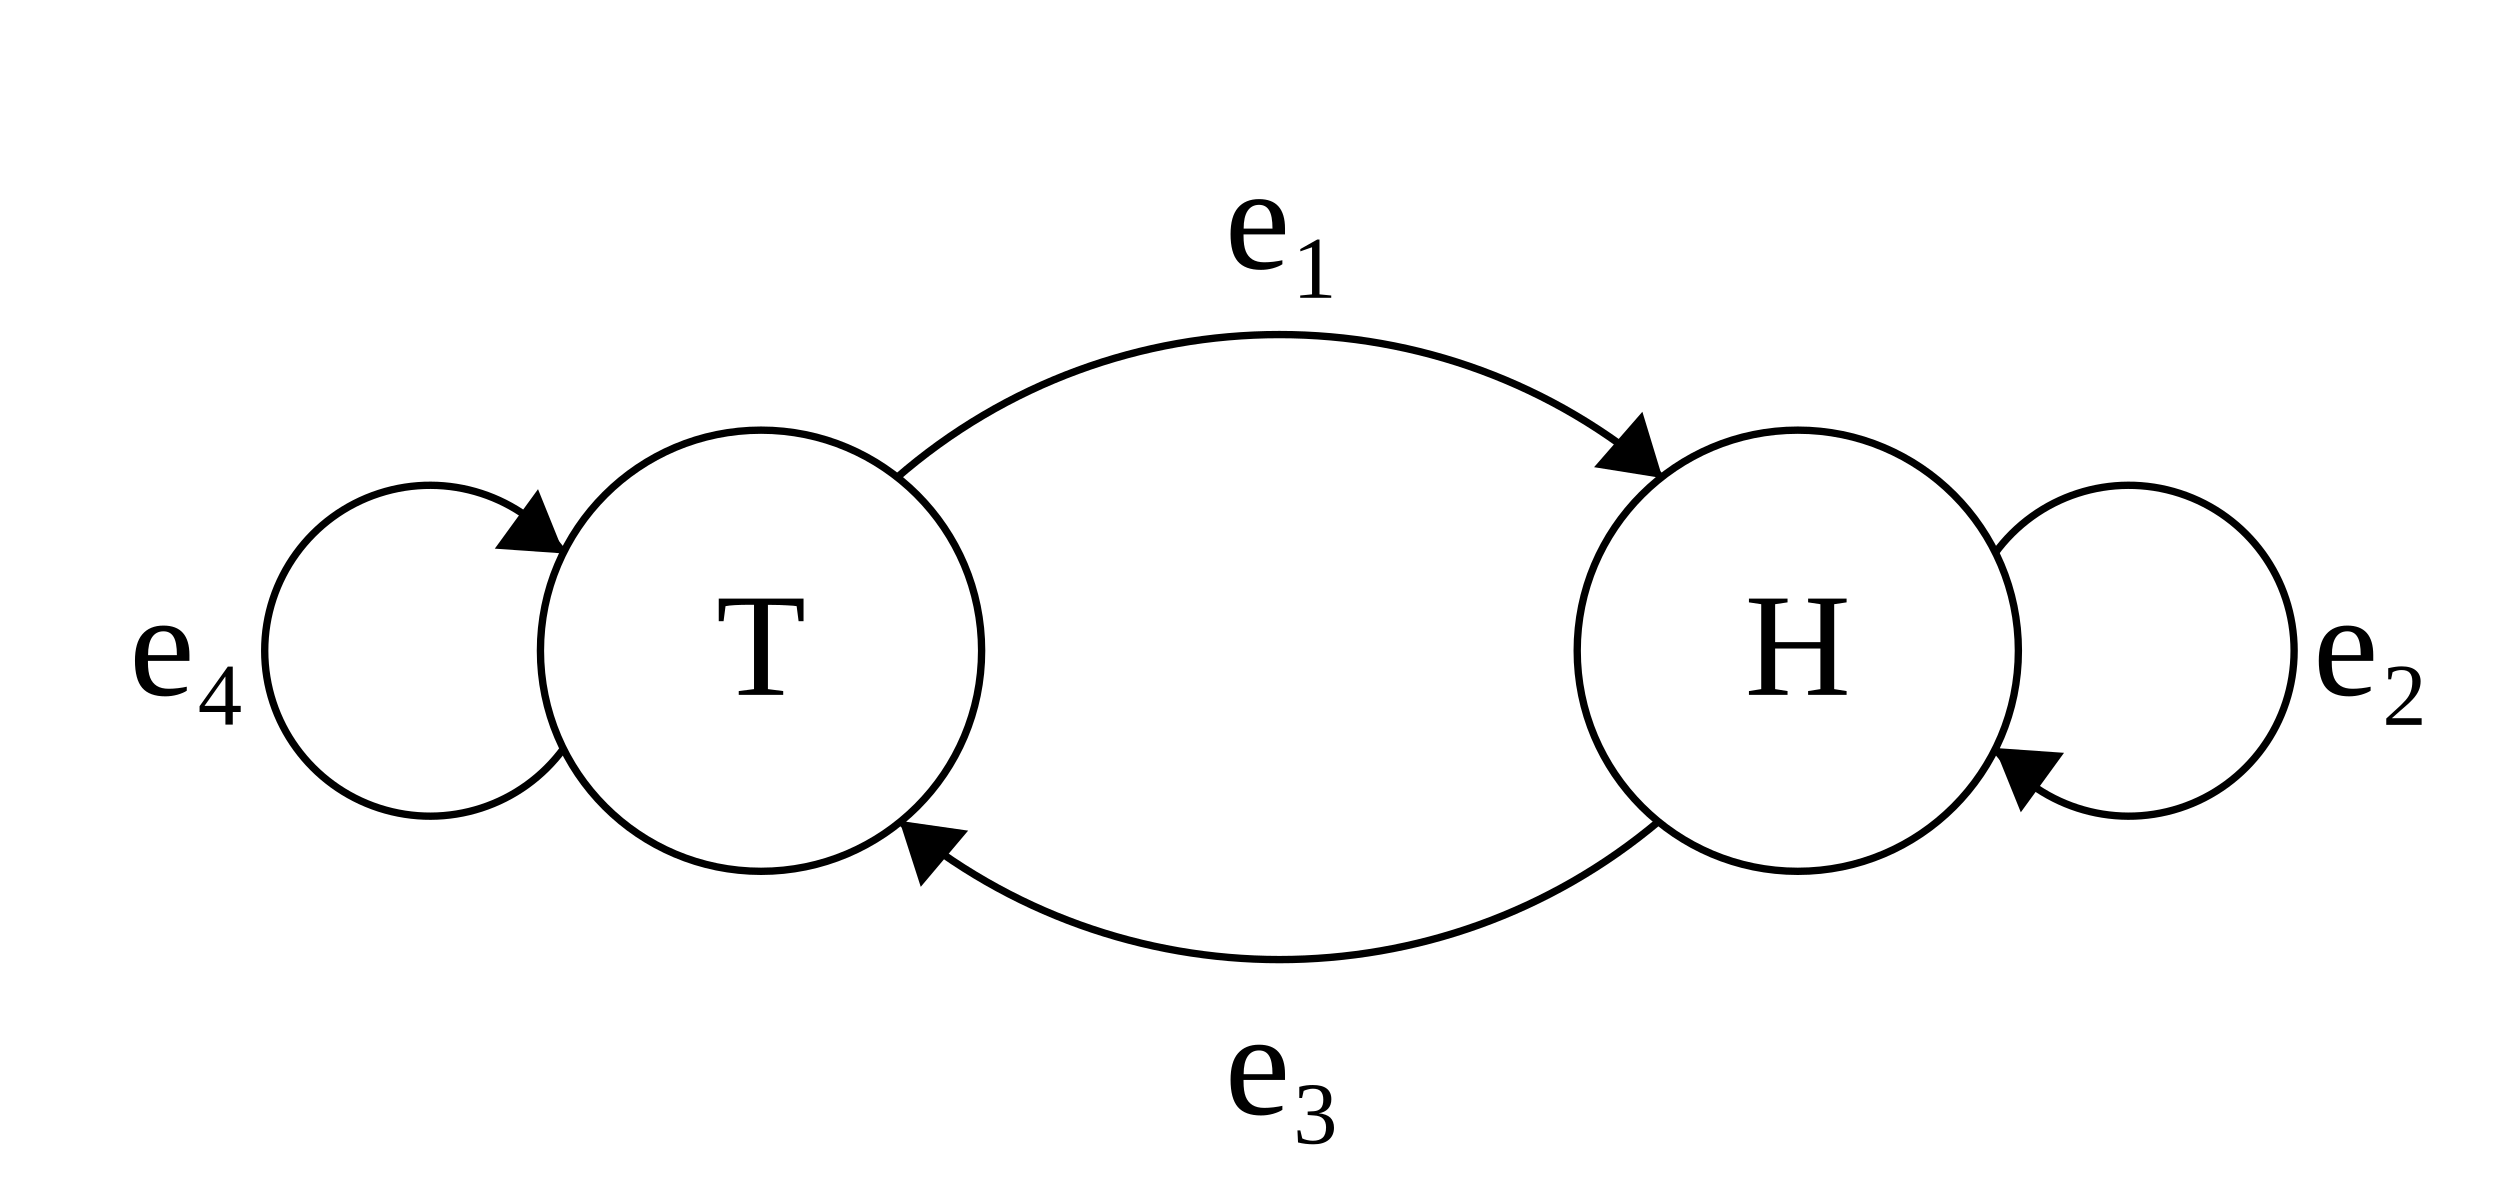
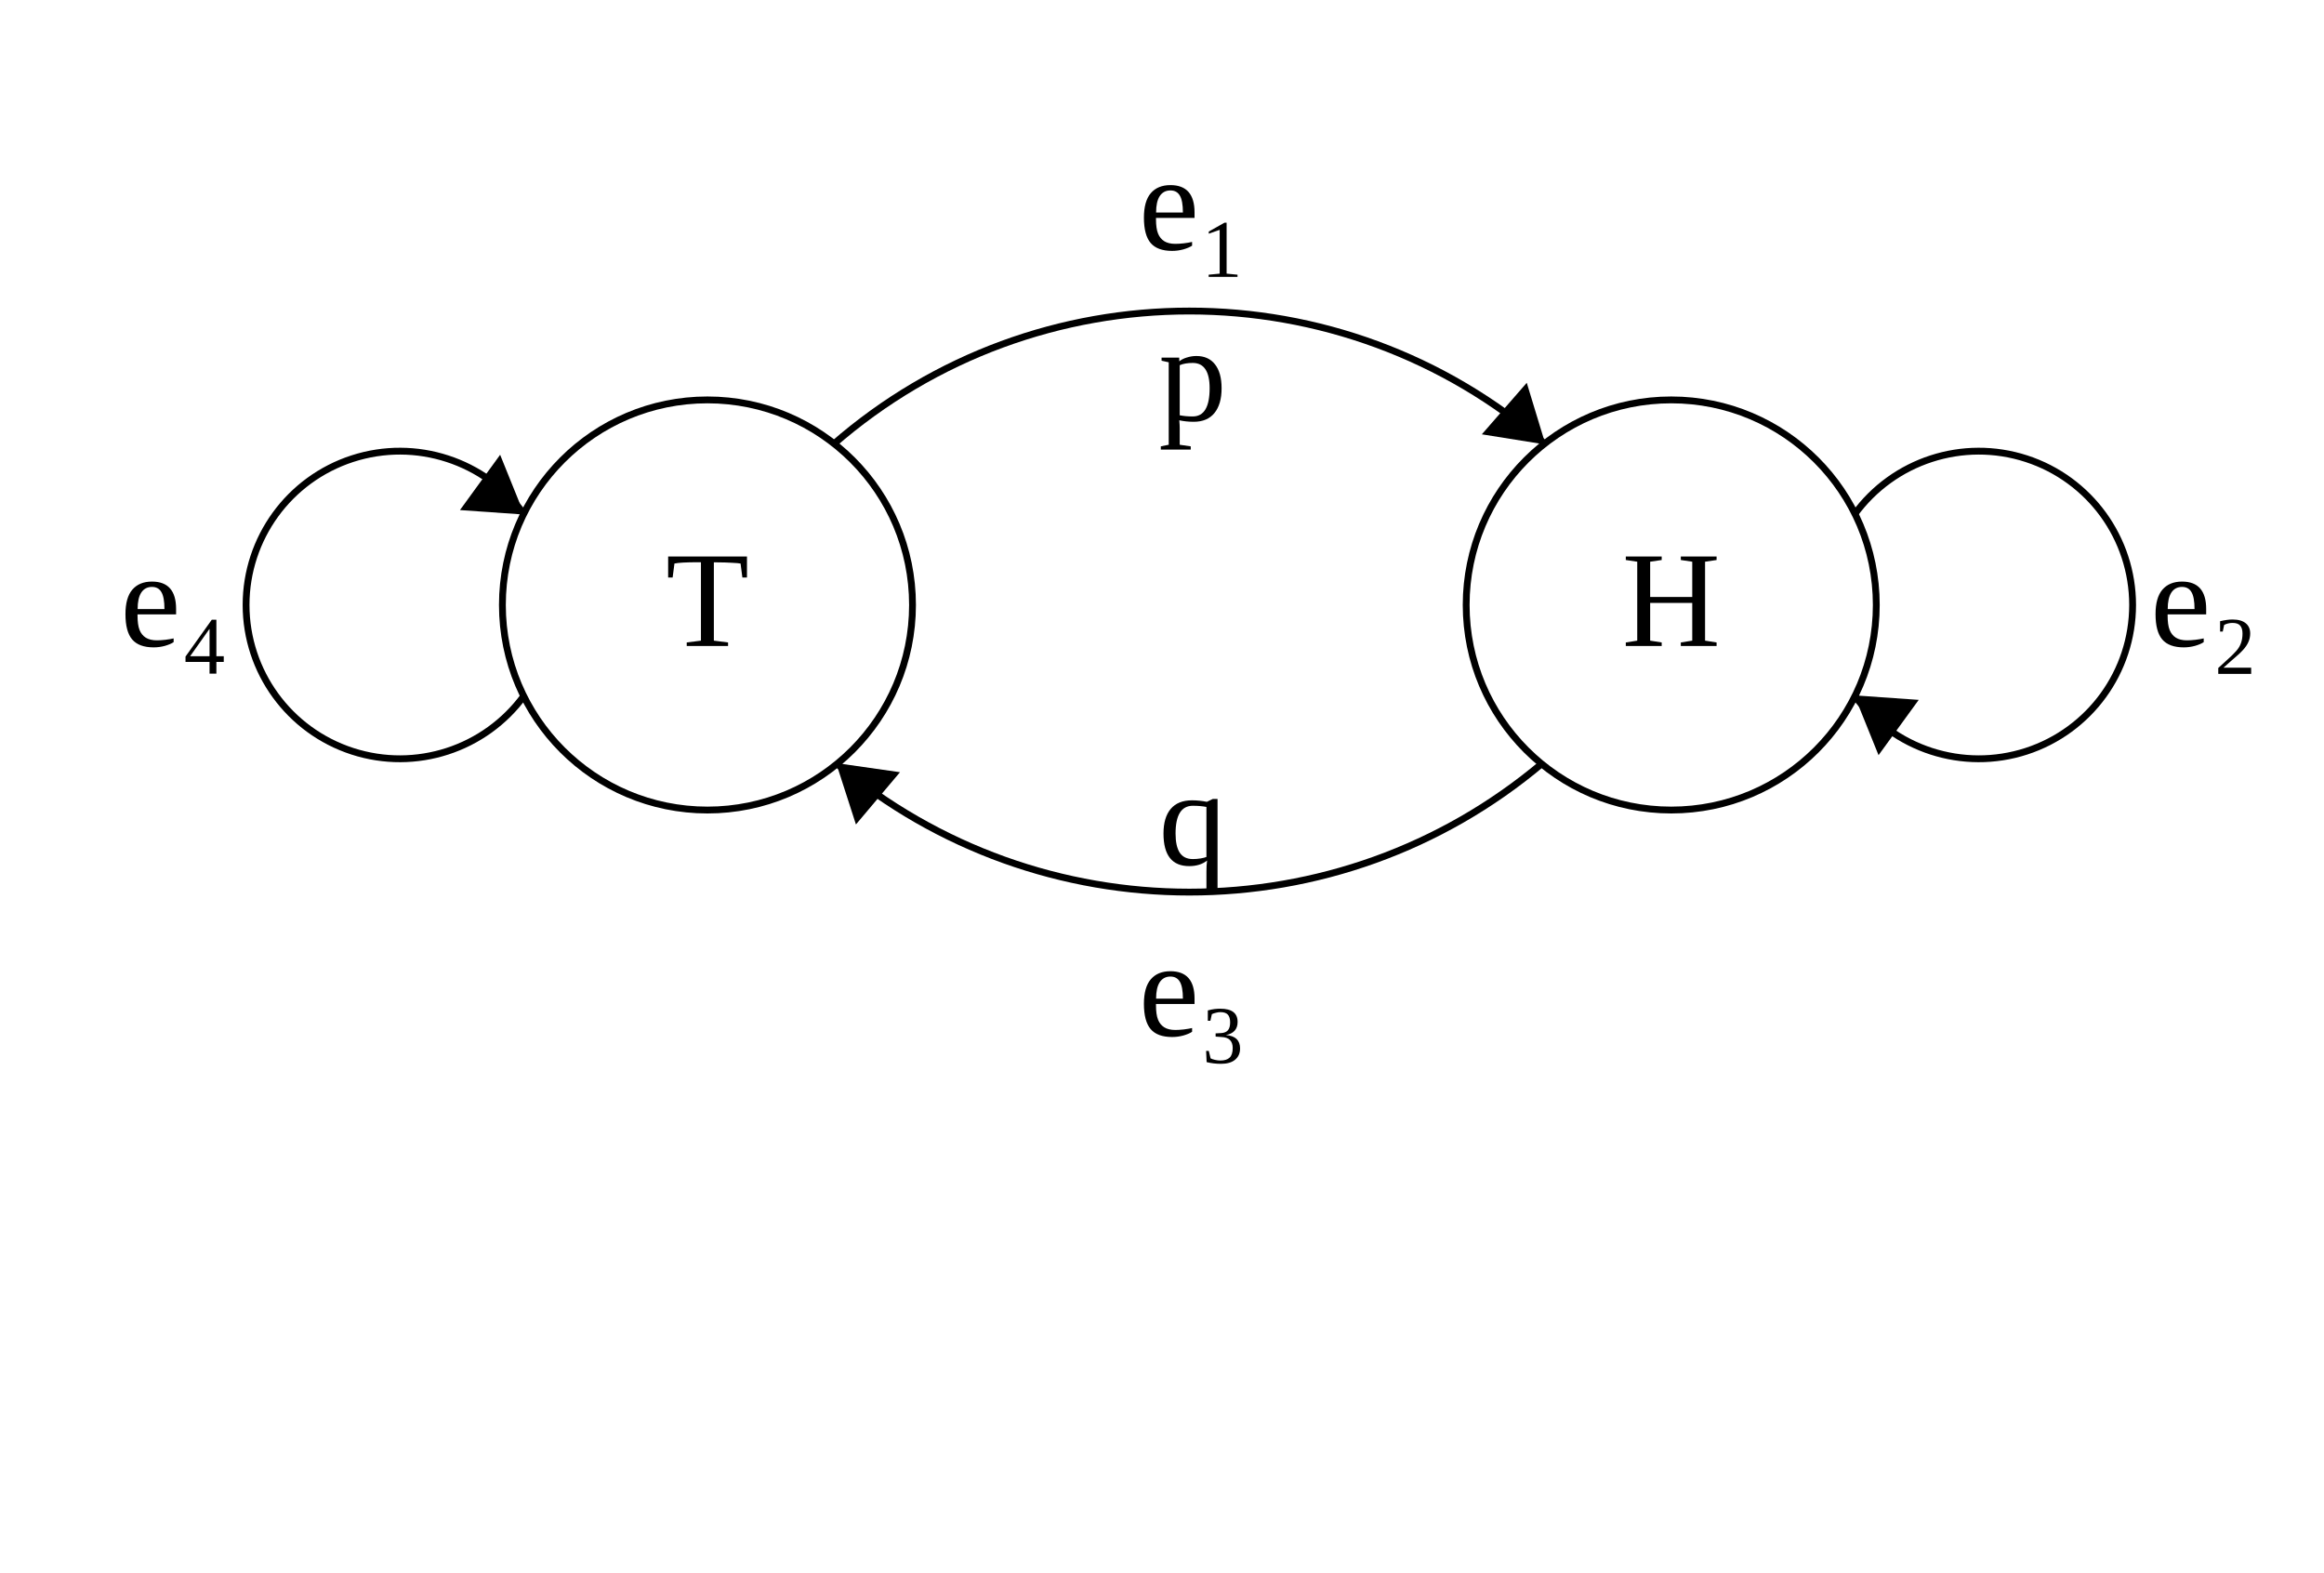
- <svg xmlns="http://www.w3.org/2000/svg" width="340" height="160" viewBox="110 145 340 150" version="1.1">
+ <svg xmlns="http://www.w3.org/2000/svg" width="340" height="230" viewBox="110 145 340 220" version="1.1">
  <ellipse stroke="black" stroke-width="1" fill="none" cx="213.5" cy="228.5" rx="30" ry="30" />
  <text x="213.5" y="234.5" text-anchor="middle" font-family="Times New Roman" font-size="20">T</text>
  <ellipse stroke="black" stroke-width="1" fill="none" cx="354.5" cy="228.5" rx="30" ry="30" />
  <text x="354.5" y="234.5" text-anchor="middle" font-family="Times New Roman" font-size="20">H</text>
  <path stroke="black" stroke-width="1" fill="none" d="M 186.703,241.725 A 22.5,22.5 0 1 1 186.703,215.275" />
  <text x="135.5" y="234.5" text-anchor="middle" font-family="Times New Roman" font-size="20">e₄</text>
  <polygon fill="black" stroke-width="1" points="186.703,215.275 183.17,206.527 177.292,214.618" />
  <path stroke="black" stroke-width="1" fill="none" d="M 335.671,251.631 A 80.164,80.164 0 0 1 232.329,251.631" />
  <polygon fill="black" stroke-width="1" points="232.329,251.631 235.222,260.61 241.668,252.965" />
  <text x="284.5" y="291.5" text-anchor="middle" font-family="Times New Roman" font-size="20">e₃</text>
+   <text x="284.5" y="266.5" text-anchor="middle" font-family="Times New Roman" font-size="20">q</text>
  <path stroke="black" stroke-width="1" fill="none" d="M 231.892,205.026 A 79.294,79.294 0 0 1 336.108,205.026" />
  <polygon fill="black" stroke-width="1" points="336.108,205.026 333.364,195.999 326.792,203.537" />
  <text x="284.5" y="176.5" text-anchor="middle" font-family="Times New Roman" font-size="20">e₁</text>
+   <text x="284.5" y="201.5" text-anchor="middle" font-family="Times New Roman" font-size="20">p</text>
  <path stroke="black" stroke-width="1" fill="none" d="M 381.297,215.275 A 22.5,22.5 0 1 1 381.297,241.725" />
  <text x="432.5" y="234.5" text-anchor="middle" font-family="Times New Roman" font-size="20">e₂</text>
  <polygon fill="black" stroke-width="1" points="381.297,241.725 384.83,250.473 390.708,242.382" />
</svg>
